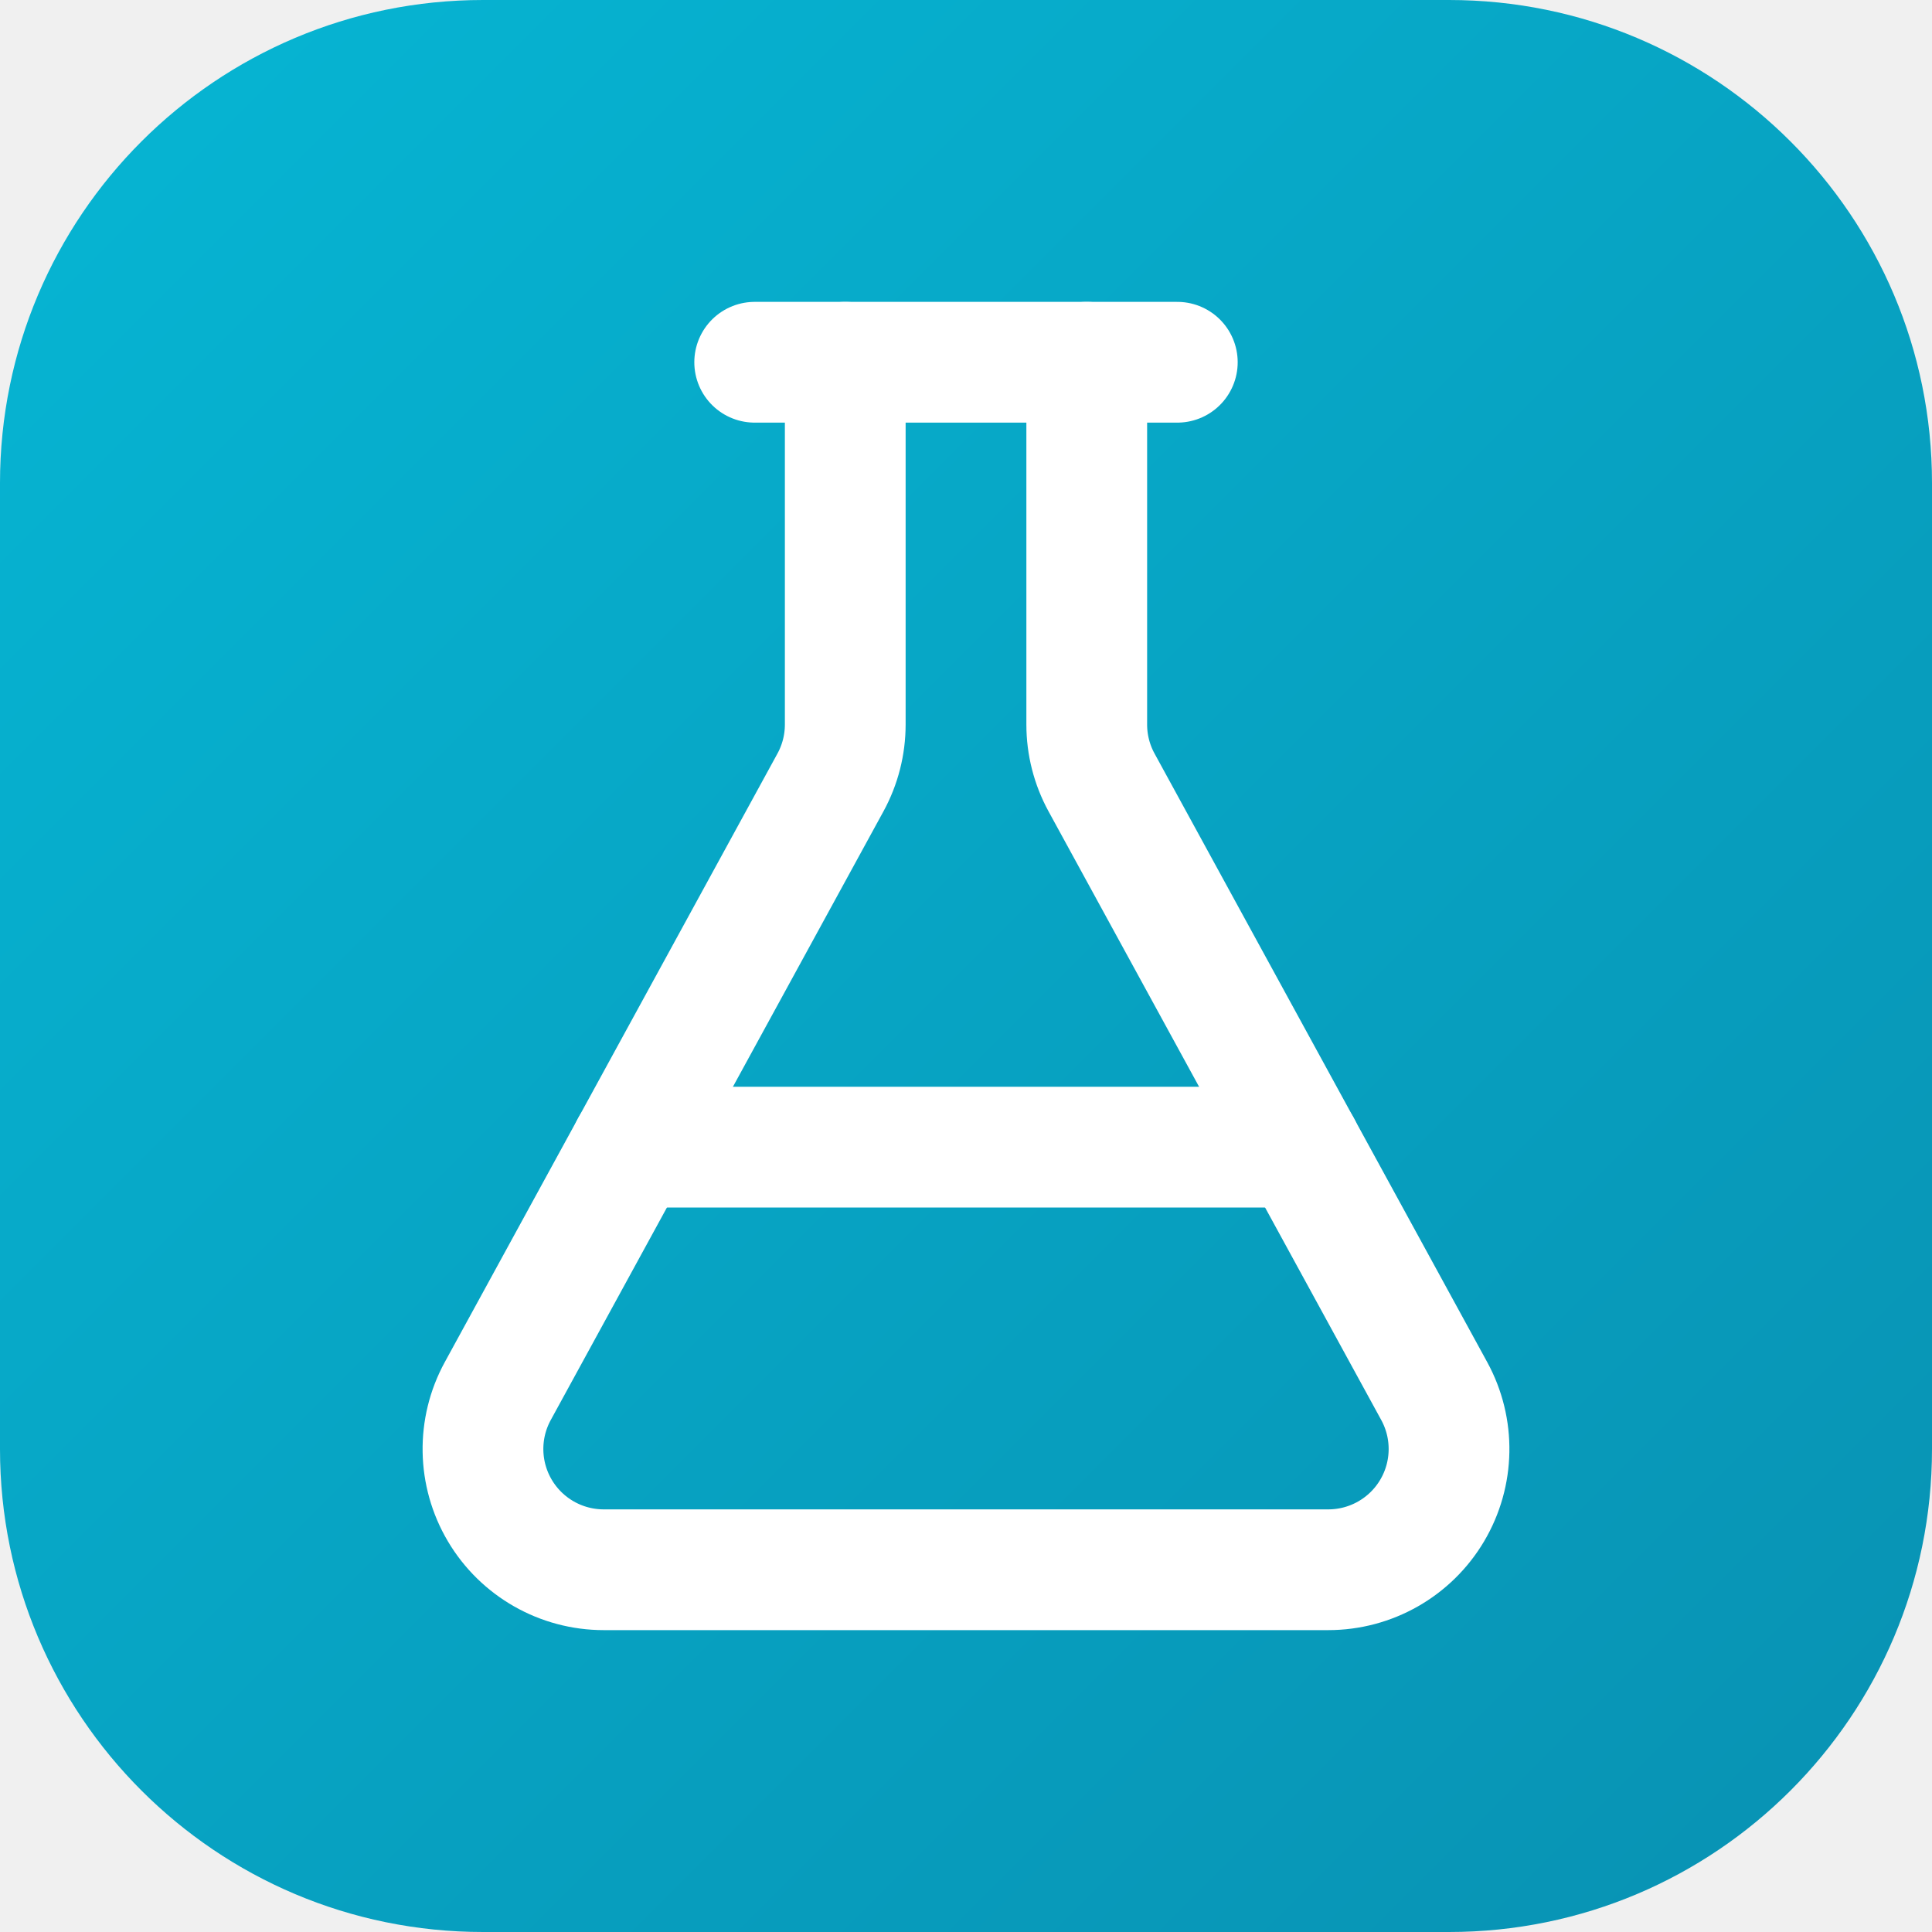
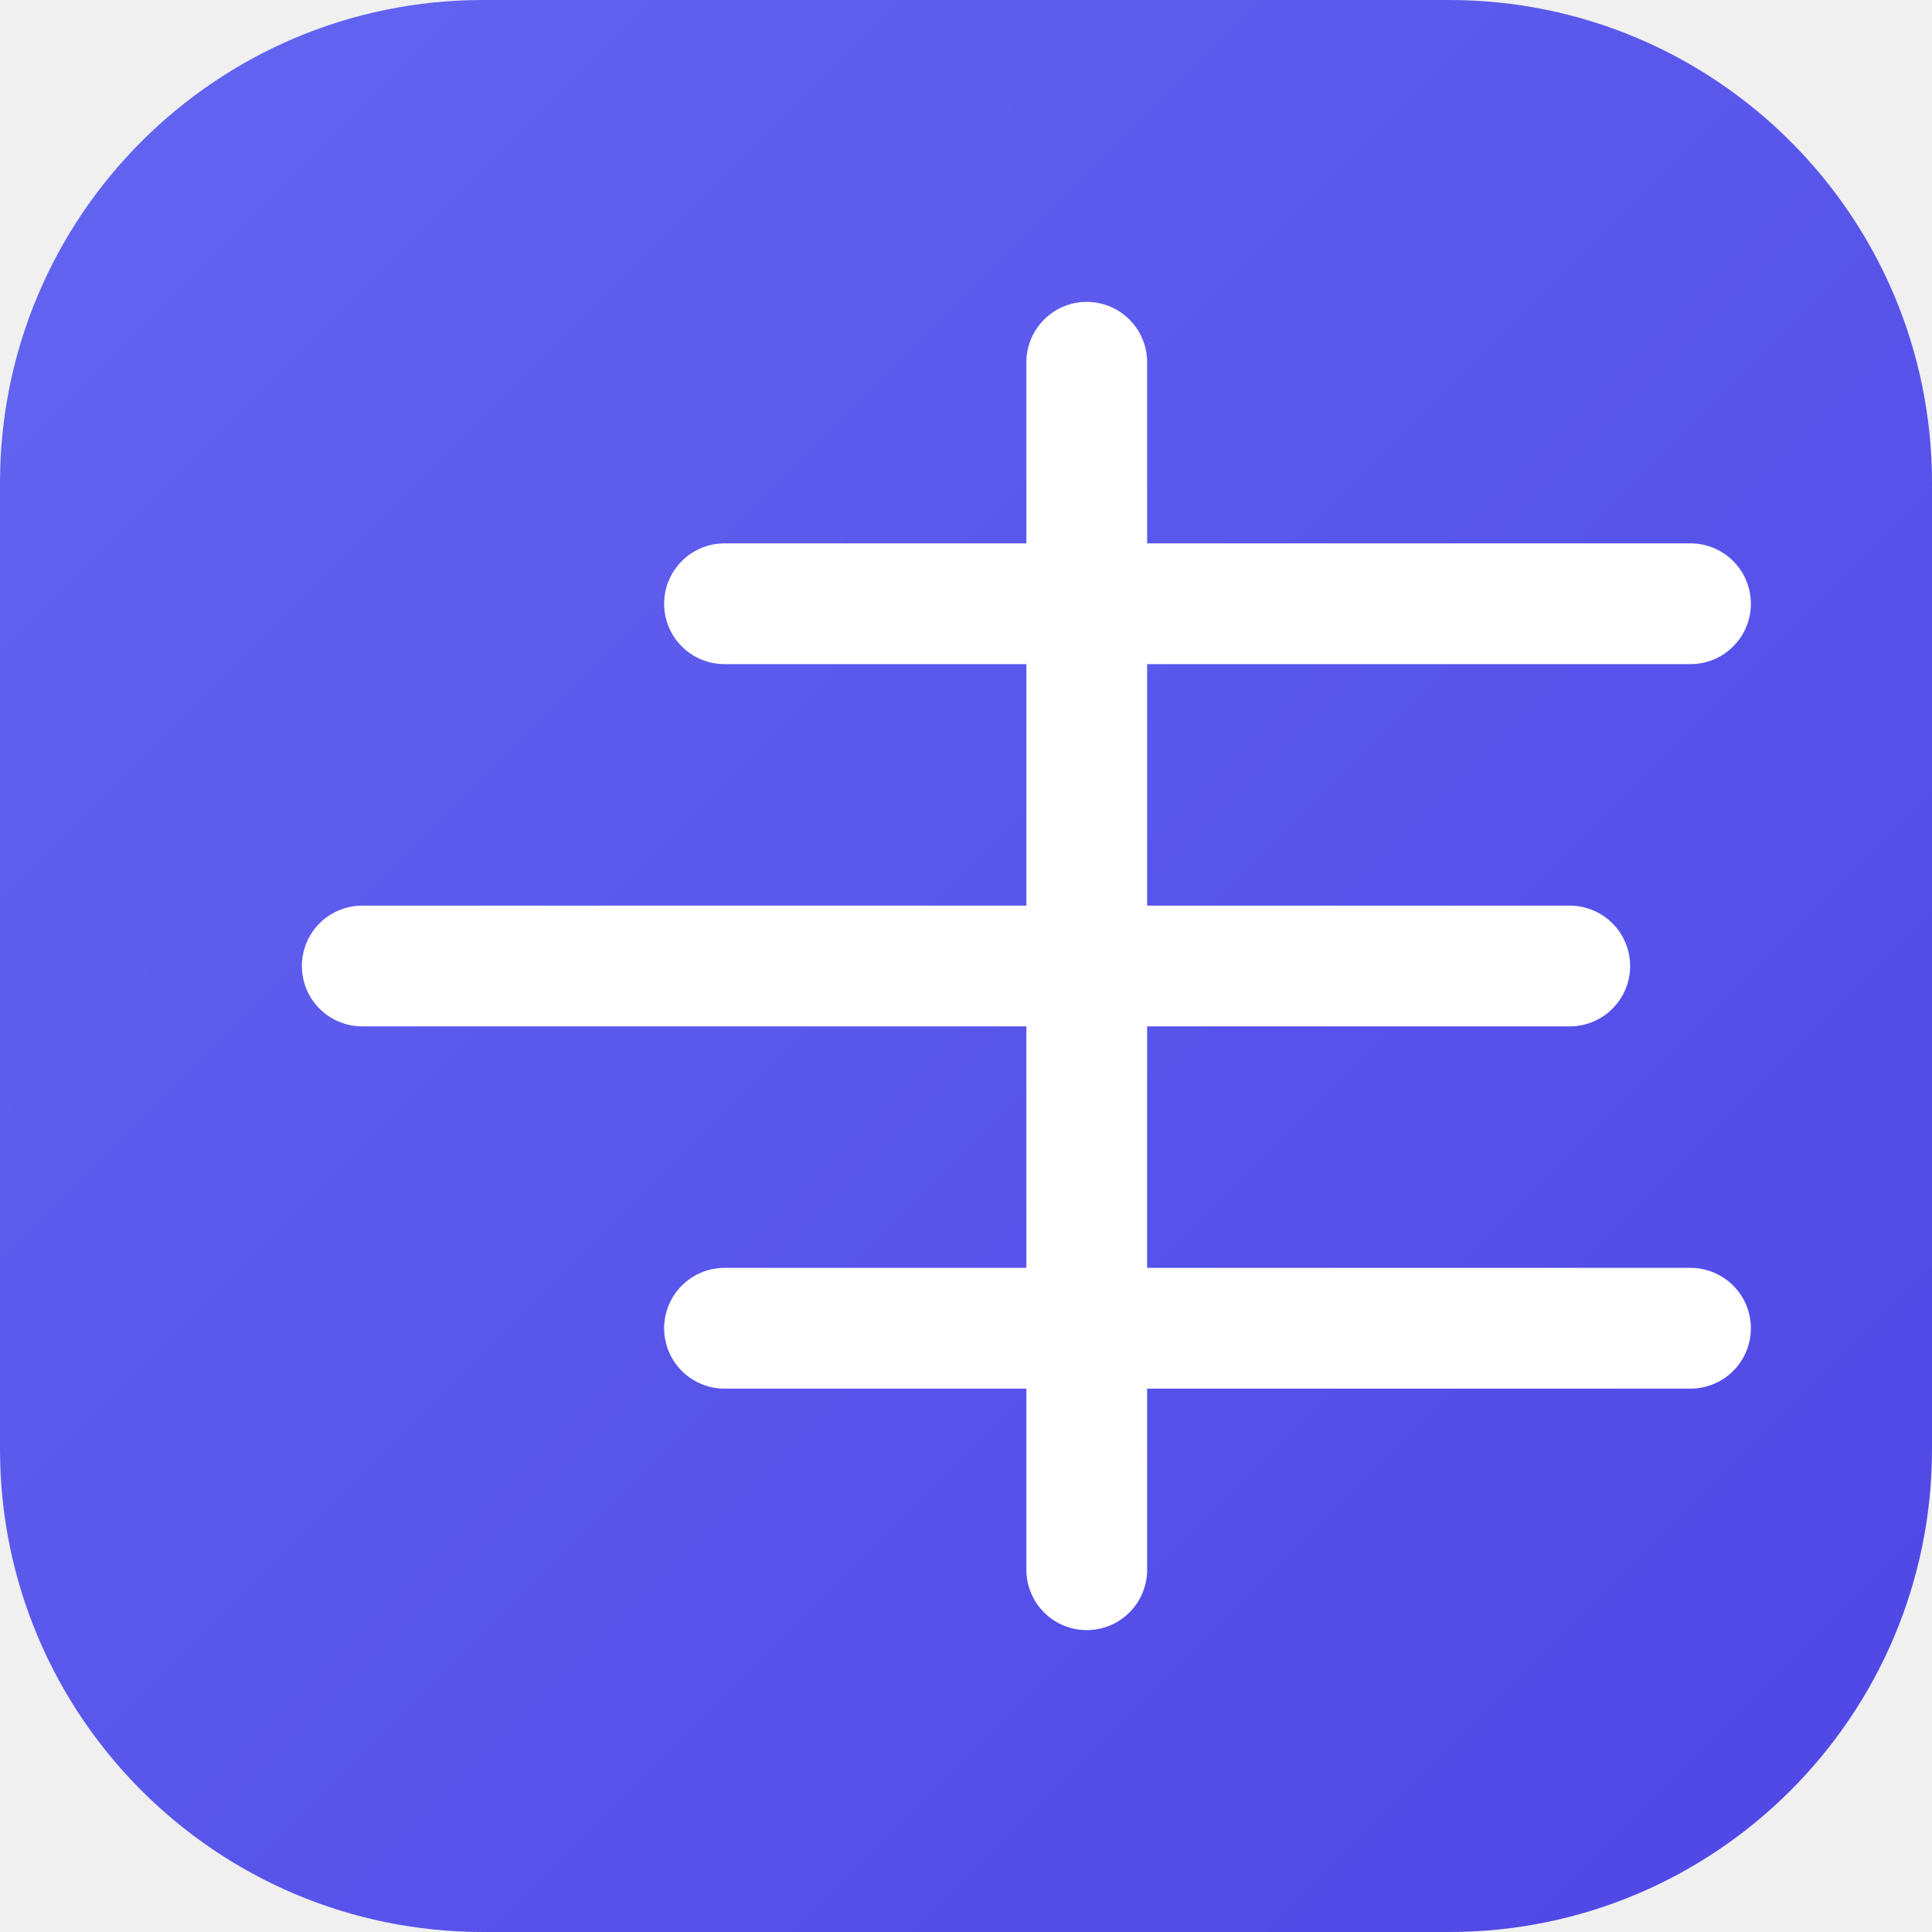
<svg xmlns="http://www.w3.org/2000/svg" viewBox="0 0 32 32" width="32" height="32">
  <defs>
-     <linearGradient id="cl" x1="0" y1="0" x2="1" y2="1">
-       <stop offset="0%" stop-color="#06b6d4" />
-       <stop offset="100%" stop-color="#0891b2" />
+     <linearGradient id="tb" x1="0" y1="0" x2="1" y2="1">
+       <stop offset="0%" stop-color="#6366f1" />
+       <stop offset="100%" stop-color="#4f46e5" />
    </linearGradient>
  </defs>
-   <rect width="32" height="32" rx="8" fill="url(#cl)" />
+   <rect width="32" height="32" rx="8" fill="url(#tb)" />
  <g transform="translate(4 4)" fill="none" stroke="#ffffff" stroke-width="2" stroke-linecap="round" stroke-linejoin="round">
-     <path d="M14 2v6a2 2 0 0 0 .245.96l5.51 10.08A2 2 0 0 1 18 22H6a2 2 0 0 1-1.755-2.96l5.51-10.08A2 2 0 0 0 10 8V2" />
-     <path d="M6.453 15h11.094" />
-     <path d="M8.5 2h7" />
+     <path d="M14 2v20" />
+     <path d="M2 12h20" />
+     <path d="M8 6h16" />
+     <path d="M8 18h16" />
  </g>
</svg>
